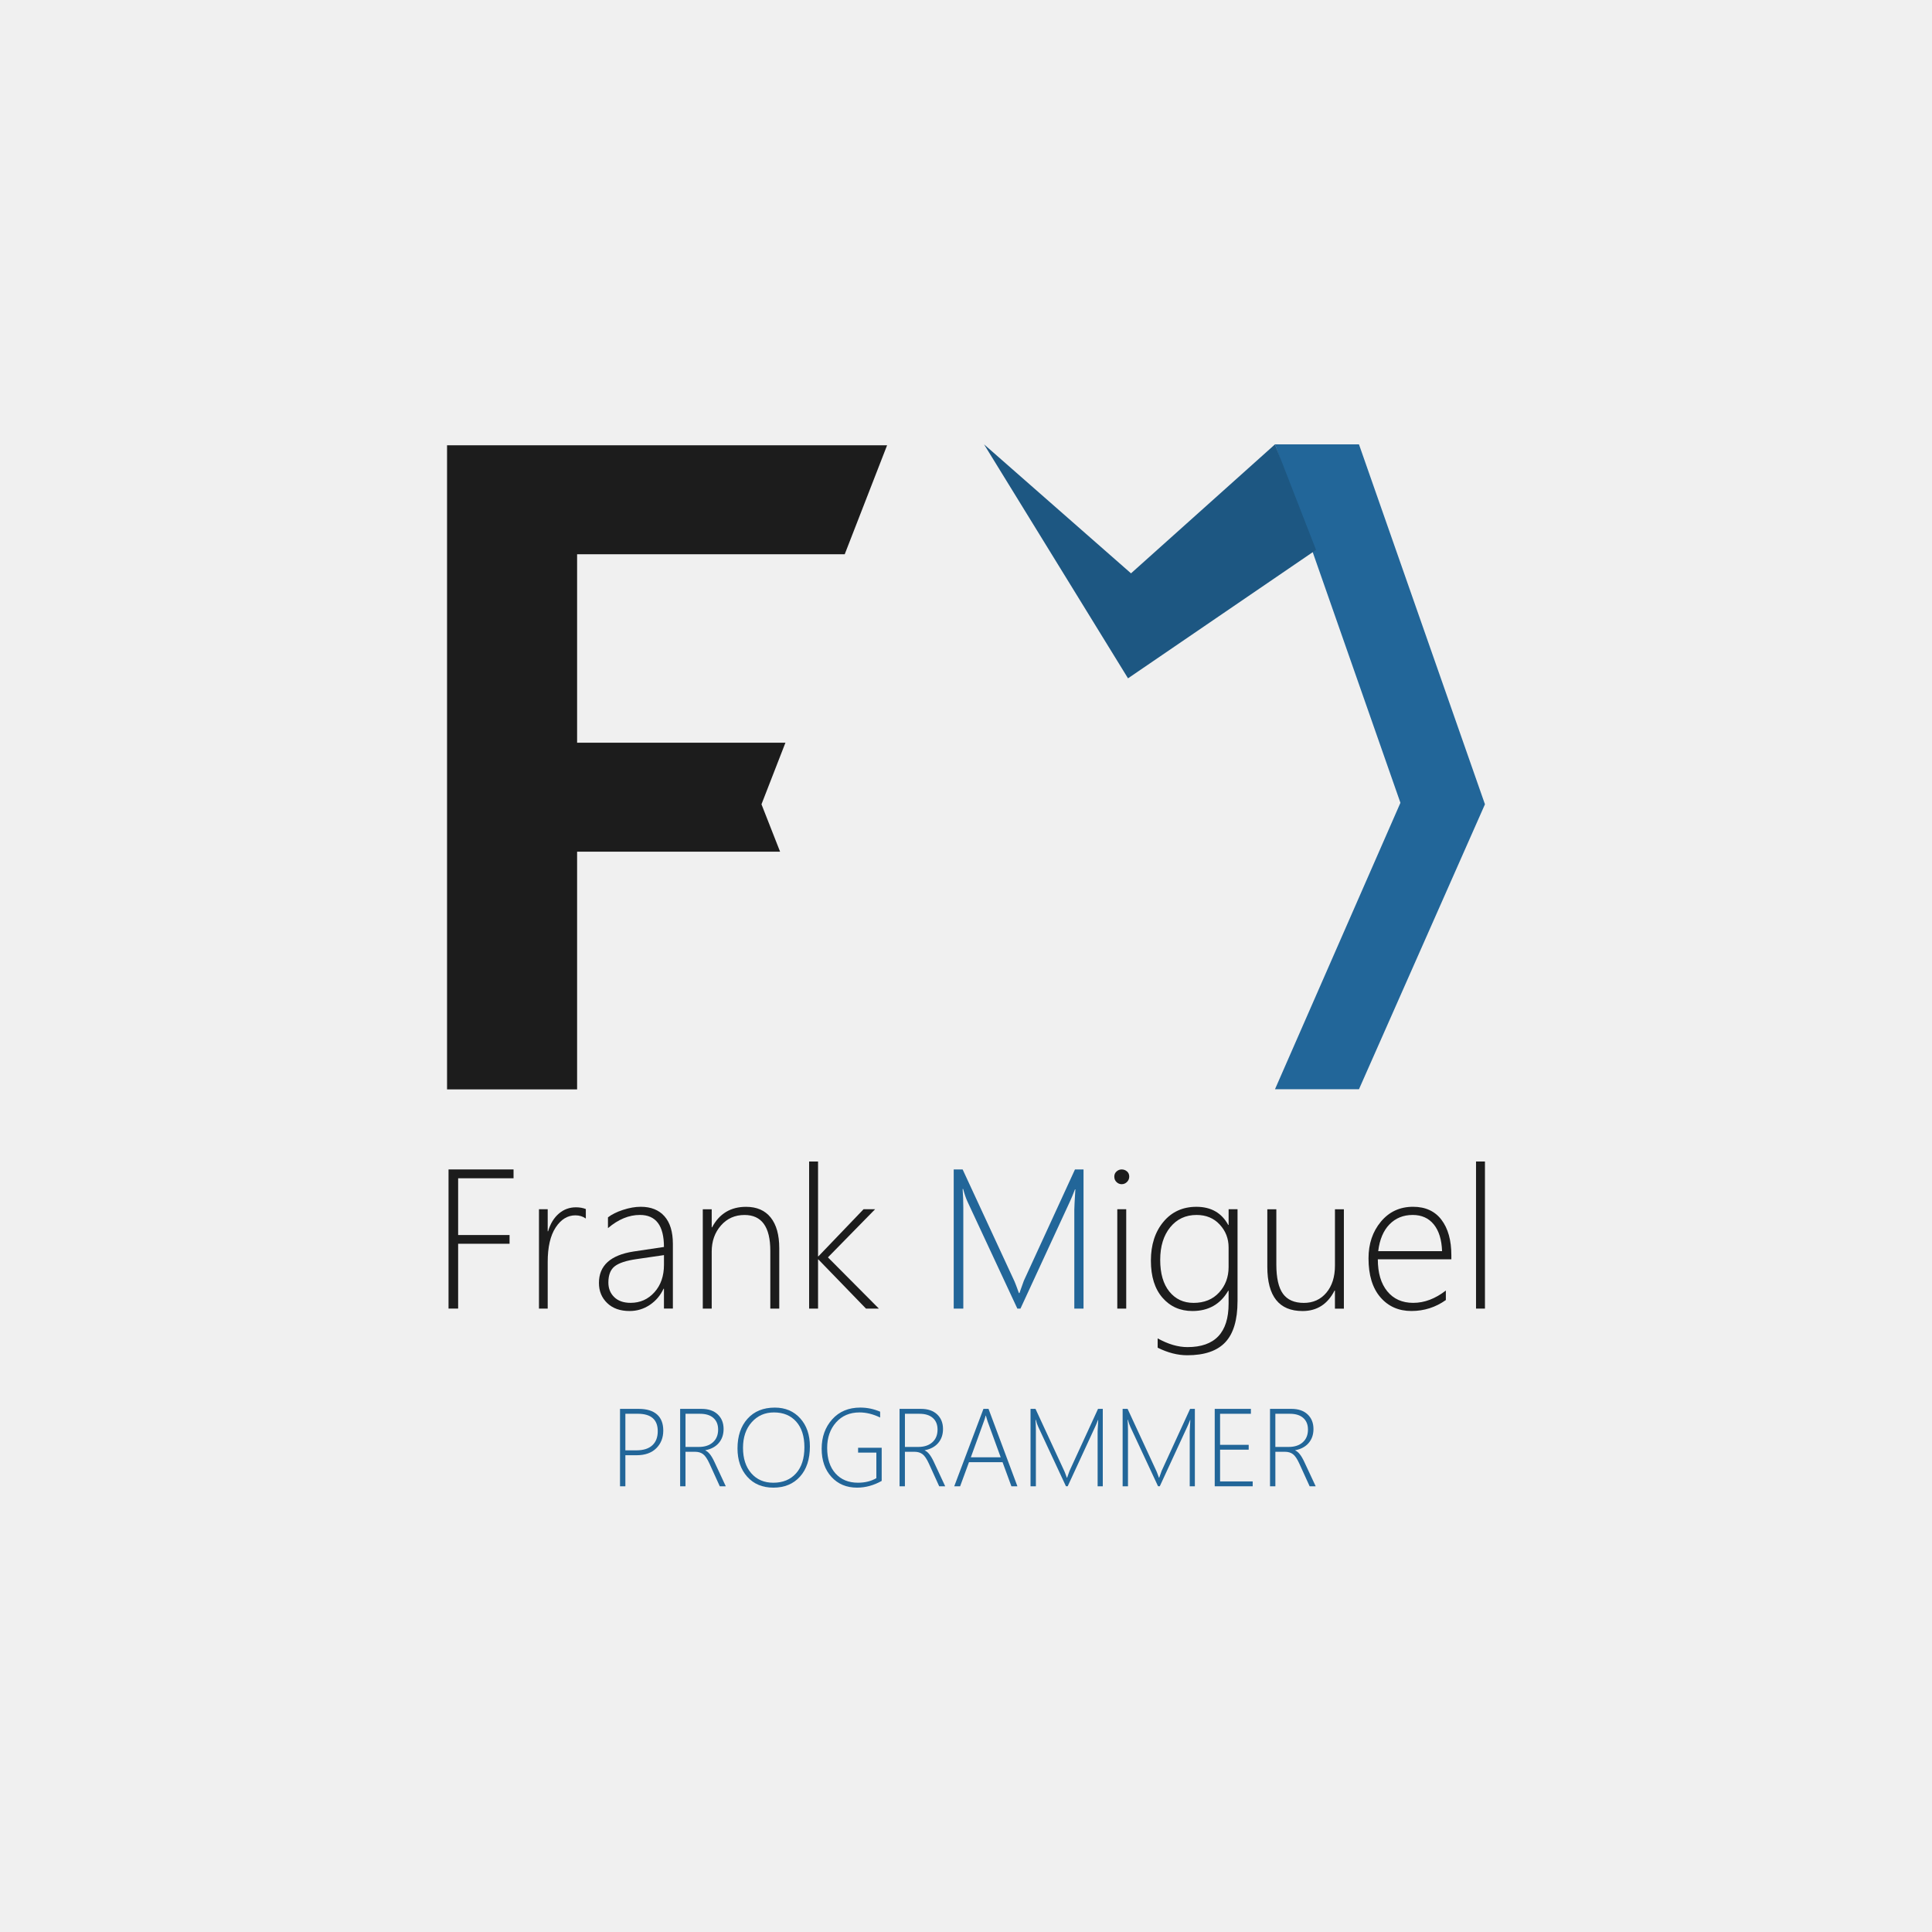
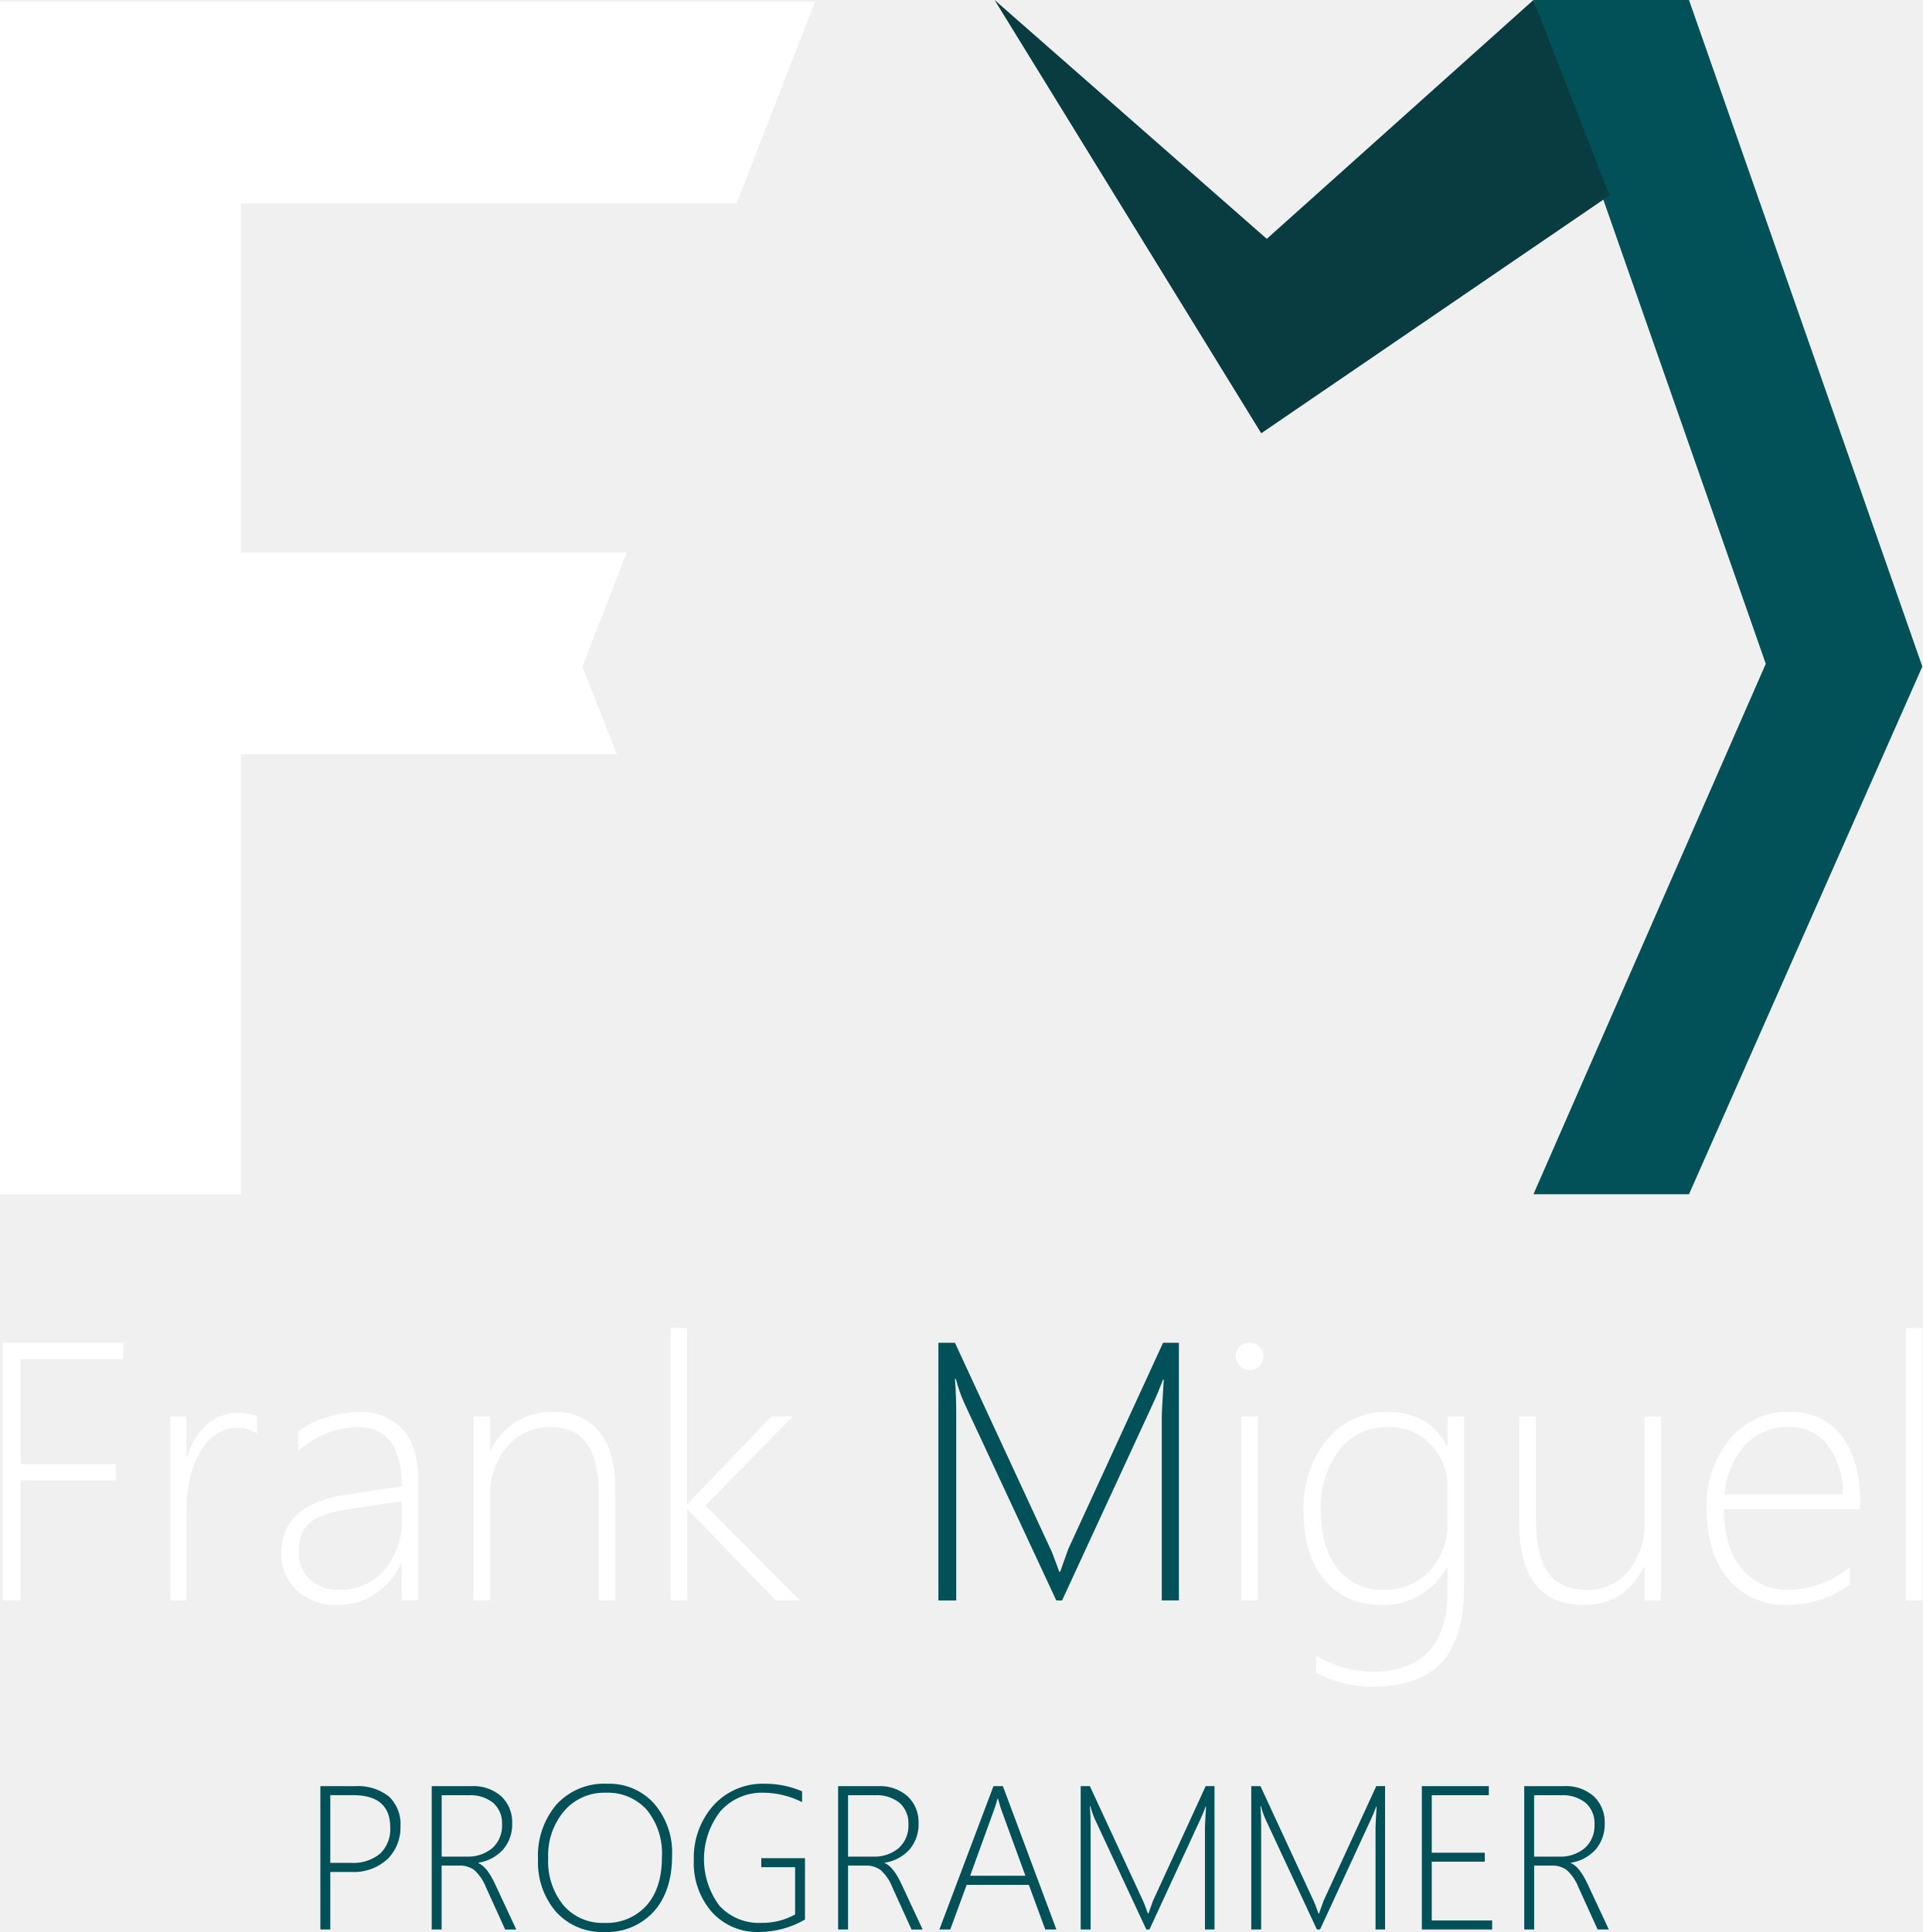
- <svg xmlns="http://www.w3.org/2000/svg" version="1.1" id="Layer_1" x="0px" y="0px" viewBox="0 0 1000 1000" style="enable-background:new 0 0 1000 1000;" xml:space="preserve">
-   <style type="text/css">
- 	.st0{fill:#1C1C1C;}
- 	.st1{fill:#226699;}
- 	.st2{fill:#1D5782;}
- </style>
-   <g>
-     <polygon class="st0" points="394.14,416.3 406.54,384.42 298.71,384.42 298.71,286.87 437.23,286.87 459.16,230.47 231.39,230.47    231.39,563.87 298.71,563.87 298.71,440.82 403.77,440.82  " />
-     <polygon class="st1" points="703.4,230 768.61,416.3 703.4,563.79 659.93,563.79 724.86,415.53 659.93,230  " />
-     <polygon class="st2" points="509.34,230 585.41,296.76 659.93,230 681.18,284.63 583.86,351.1  " />
-     <g id="name_4_">
-       <g>
-         <path class="st0" d="M237.13,609.87v29.38h26.62v4.52h-26.62v33.55h-4.97V605.3h33.65v4.57H237.13z" />
-         <path class="st0" d="M303.23,630.72c-1.54-1.11-3.35-1.66-5.42-1.66c-4.05,0-7.45,2.09-10.2,6.28     c-2.75,4.19-4.12,10.13-4.12,17.83v24.16h-4.52v-51.43h4.52v11.4h0.2c1.17-3.92,3.03-6.96,5.57-9.14     c2.54-2.18,5.49-3.26,8.84-3.26c1.91,0,3.62,0.3,5.12,0.9V630.72z" />
-         <path class="st0" d="M343.66,677.33v-10.3h-0.2c-1.64,3.52-4.03,6.32-7.16,8.41c-3.13,2.09-6.6,3.14-10.42,3.14     c-4.89,0-8.76-1.37-11.6-4.12c-2.85-2.74-4.27-6.21-4.27-10.4c0-8.97,5.94-14.4,17.83-16.27l15.82-2.36     c0-11.05-4.15-16.58-12.46-16.58c-5.66,0-11.17,2.28-16.52,6.83v-5.57c1.91-1.51,4.5-2.8,7.76-3.87     c3.26-1.07,6.34-1.61,9.22-1.61c5.29,0,9.38,1.64,12.28,4.92c2.9,3.28,4.34,8.05,4.34,14.31v33.45H343.66z M329.5,651.71     c-5.39,0.77-9.17,2.02-11.35,3.74c-2.18,1.72-3.26,4.53-3.26,8.41c0,3.05,1.01,5.56,3.04,7.53c2.03,1.98,4.85,2.96,8.46,2.96     c4.96,0,9.07-1.83,12.36-5.5c3.28-3.66,4.92-8.39,4.92-14.19v-5.02L329.5,651.71z" />
-         <path class="st0" d="M398.71,677.33v-29.93c0-12.36-4.45-18.53-13.36-18.53c-4.96,0-9.02,1.82-12.2,5.45     c-3.18,3.63-4.77,8.13-4.77,13.49v29.53h-4.62v-51.43h4.62v9.34h0.2c3.75-7.06,9.61-10.6,17.58-10.6c5.56,0,9.81,1.85,12.76,5.55     c2.95,3.7,4.42,8.98,4.42,15.85v31.29H398.71z" />
-         <path class="st0" d="M448.23,677.33l-24.61-25.41h-0.2v25.41h-4.62v-76.14h4.62v49.07h0.2l23.35-24.36h5.98l-24.41,24.91     l26.37,26.52H448.23z" />
-         <path class="st1" d="M556.06,677.33V626.2c0-1.24,0.18-4.77,0.55-10.6h-0.2c-1.04,2.71-1.91,4.8-2.61,6.28l-25.61,55.45h-1.61     l-25.71-55.15c-0.84-1.77-1.62-4.03-2.36-6.78h-0.25c0.23,3.22,0.35,6.41,0.35,9.59v52.34h-4.97V605.3h4.62l26.87,58.01     c0.17,0.34,0.35,0.79,0.55,1.36c0.2,0.57,0.42,1.14,0.65,1.71c0.33,0.87,0.69,1.84,1.05,2.91h0.3l0.55-1.61     c0.03-0.13,0.6-1.72,1.71-4.77l26.47-57.61h4.42v72.02H556.06z" />
-         <path class="st0" d="M580.57,612.94c-1,0-1.89-0.37-2.66-1.11c-0.77-0.73-1.15-1.67-1.15-2.81c0-1.1,0.39-2,1.18-2.69     c0.79-0.69,1.66-1.03,2.63-1.03c1.04,0,1.95,0.34,2.74,1c0.79,0.67,1.18,1.57,1.18,2.71c0,1.07-0.39,1.99-1.15,2.76     C582.56,612.55,581.64,612.94,580.57,612.94z M578.31,677.33v-51.43h4.62v51.43H578.31z" />
-         <path class="st0" d="M640.54,673.51c0,9.68-2.11,16.76-6.33,21.24c-4.22,4.49-10.78,6.73-19.69,6.73     c-4.95,0-10.06-1.3-15.32-3.92v-4.82c5.42,3.01,10.56,4.52,15.42,4.52c14.2,0,21.3-7.5,21.3-22.5v-6.68h-0.2     c-4.05,7-10.23,10.5-18.53,10.5c-6.33,0-11.5-2.29-15.49-6.88c-4-4.59-6-10.98-6-19.19c0-8.2,2.16-14.9,6.48-20.09     c4.32-5.19,10.01-7.78,17.08-7.78c7.57,0,13.06,3.13,16.47,9.39h0.2v-8.14h4.62V673.51z M635.92,645.63     c0-4.55-1.53-8.49-4.59-11.8c-3.06-3.32-7.06-4.97-11.98-4.97c-5.66,0-10.21,2.13-13.66,6.38c-3.45,4.25-5.17,9.88-5.17,16.88     c0,7.03,1.58,12.5,4.74,16.4c3.16,3.9,7.34,5.85,12.53,5.85c5.52,0,9.93-1.79,13.21-5.37c3.28-3.58,4.92-7.97,4.92-13.16V645.63z     " />
-         <path class="st0" d="M690.96,677.33v-9.34h-0.2c-3.58,7.06-9.11,10.6-16.57,10.6c-12.15,0-18.23-7.65-18.23-22.95v-29.73h4.67     v28.58c0,6.96,1.15,12.02,3.44,15.17c2.29,3.15,5.9,4.72,10.82,4.72c4.79,0,8.67-1.76,11.63-5.27c2.96-3.52,4.45-8.2,4.45-14.06     v-29.13h4.62v51.43H690.96z" />
-         <path class="st0" d="M713.16,651.81c0,7.06,1.63,12.59,4.9,16.57c3.26,3.99,7.74,5.98,13.43,5.98c5.76,0,11.39-2.12,16.88-6.38     v4.92c-5.32,3.78-11.27,5.67-17.83,5.67c-6.63,0-11.99-2.38-16.07-7.13c-4.09-4.76-6.13-11.47-6.13-20.14     c0-7.5,2.13-13.82,6.4-18.96c4.27-5.14,9.82-7.71,16.65-7.71c6.39,0,11.3,2.24,14.71,6.73c3.41,4.49,5.12,10.61,5.12,18.38v2.06     H713.16z M746.41,647.59c-0.2-5.93-1.62-10.53-4.27-13.81c-2.65-3.28-6.3-4.92-10.95-4.92c-4.82,0-8.82,1.62-11.98,4.85     c-3.16,3.23-5.12,7.86-5.85,13.89H746.41z" />
-         <path class="st0" d="M763.99,677.33v-76.14h4.62v76.14H763.99z" />
+ <svg xmlns="http://www.w3.org/2000/svg" width="288.182" height="289.673" viewBox="0 0 288.182 289.673">
+   <g id="logoFM75" transform="translate(-231.39 -230)">
+     <path id="Path_106" data-name="Path 106" d="M318.694,330.155l6.652-17.1H267.5V260.725h74.307l11.764-30.255H231.39V409.316H267.5V343.309H323.86Z" transform="translate(0 -0.218)" fill="#fff" />
+     <path id="Path_107" data-name="Path 107" d="M683.249,230l34.981,99.937-34.981,79.118H659.93l34.831-79.531L659.93,230Z" transform="translate(-198.657)" fill="#025159" />
+     <path id="Path_108" data-name="Path 108" d="M509.34,230l40.806,35.812L590.121,230l11.4,29.305-52.206,35.657Z" transform="translate(-128.849)" fill="#093c41" />
+     <g id="name_4_" transform="translate(231.803 429.118)">
+       <g id="Group_13" data-name="Group 13" transform="translate(0)">
+         <path id="Path_109" data-name="Path 109" d="M234.826,607.751v15.76h14.28v2.425h-14.28v18H232.16V605.3h18.051v2.451Z" transform="translate(-232.16 -603.095)" fill="#fff" />
+         <path id="Path_110" data-name="Path 110" d="M291.984,628.022a4.843,4.843,0,0,0-2.907-.891q-3.259,0-5.472,3.369t-2.21,9.565v12.96H278.97V625.437h2.425v6.115h.107a10.052,10.052,0,0,1,2.988-4.9,7.059,7.059,0,0,1,4.742-1.749,7.354,7.354,0,0,1,2.747.483v2.639Z" transform="translate(-253.86 -612.181)" fill="#fff" />
+         <path id="Path_111" data-name="Path 111" d="M328.061,652.9v-5.525h-.107a10.788,10.788,0,0,1-3.841,4.511,9.846,9.846,0,0,1-5.59,1.684,8.568,8.568,0,0,1-6.223-2.21,7.41,7.41,0,0,1-2.291-5.579q0-7.218,9.565-8.728l8.486-1.266q0-8.891-6.684-8.894a13.606,13.606,0,0,0-8.862,3.664V627.57a13.5,13.5,0,0,1,4.163-2.076,15.911,15.911,0,0,1,4.946-.864,8.328,8.328,0,0,1,6.587,2.639q2.333,2.639,2.328,7.676v17.944h-2.478Zm-7.6-13.743q-4.337.62-6.089,2.006c-1.169.923-1.749,2.43-1.749,4.511a5.384,5.384,0,0,0,1.631,4.039A6.222,6.222,0,0,0,318.8,651.3a8.522,8.522,0,0,0,6.63-2.95,10.974,10.974,0,0,0,2.639-7.612v-2.693Z" transform="translate(-268.249 -612.056)" fill="#fff" />
+         <path id="Path_112" data-name="Path 112" d="M382.508,652.909V636.854q0-9.945-7.167-9.94a8.308,8.308,0,0,0-6.544,2.924,10.592,10.592,0,0,0-2.559,7.237v15.841H363.76V625.326h2.478v5.01h.107a9.989,9.989,0,0,1,9.43-5.686,8.237,8.237,0,0,1,6.845,2.977q2.374,2.977,2.371,8.5v16.785h-2.484Z" transform="translate(-293.166 -612.065)" fill="#fff" />
+         <path id="Path_113" data-name="Path 113" d="M434.587,642.034l-13.2-13.631h-.107v13.631H418.8V601.19h2.478v26.323h.107l12.526-13.067h3.208l-13.094,13.362,14.146,14.226Z" transform="translate(-318.68 -601.19)" fill="#fff" />
+         <path id="Path_114" data-name="Path 114" d="M527.124,643.939V616.511q0-1,.3-5.686h-.107q-.837,2.181-1.4,3.369l-13.738,29.745h-.864l-13.792-29.584a21.973,21.973,0,0,1-1.266-3.637h-.134c.123,1.727.188,3.438.188,5.144v28.077H493.64V605.3h2.478l14.414,31.118a6.5,6.5,0,0,1,.3.729c.107.306.225.612.349.917.177.467.37.987.563,1.561h.161l.3-.864q.024-.1.917-2.559l14.2-30.9h2.371v38.634h-2.559Z" transform="translate(-353.374 -603.095)" fill="#025159" />
+         <path id="Path_115" data-name="Path 115" d="M578.8,609.4a2.07,2.07,0,0,1-2.044-2.1,1.826,1.826,0,0,1,.633-1.443,2.085,2.085,0,0,1,1.411-.553,2.227,2.227,0,0,1,1.47.536,1.8,1.8,0,0,1,.633,1.454,2.125,2.125,0,0,1-2.1,2.108Zm-1.212,34.541V616.351h2.478v27.589Z" transform="translate(-391.906 -603.095)" fill="#fff" />
+         <path id="Path_116" data-name="Path 116" d="M619.754,650.855q0,7.789-3.4,11.394t-10.562,3.61a18.377,18.377,0,0,1-8.218-2.1v-2.586a17.113,17.113,0,0,0,8.272,2.425q11.426,0,11.426-12.07v-3.583h-.107a10.732,10.732,0,0,1-9.94,5.633,10.5,10.5,0,0,1-8.309-3.691q-3.219-3.693-3.219-10.294a16.286,16.286,0,0,1,3.476-10.777,11.331,11.331,0,0,1,9.162-4.173q6.091,0,8.835,5.037h.107v-4.367h2.478v25.545ZM617.275,635.9a9.015,9.015,0,0,0-2.462-6.33,8.334,8.334,0,0,0-6.426-2.666,8.973,8.973,0,0,0-7.328,3.422,13.931,13.931,0,0,0-2.773,9.055q0,5.657,2.543,8.8a8.225,8.225,0,0,0,6.722,3.138,9.147,9.147,0,0,0,7.086-2.881,10.069,10.069,0,0,0,2.639-7.059Z" transform="translate(-400.685 -612.061)" fill="#fff" />
+         <path id="Path_117" data-name="Path 117" d="M674.735,653.493v-5.01h-.107q-2.881,5.681-8.889,5.686-9.776,0-9.779-12.311V625.91h2.505v15.331q0,5.6,1.845,8.138t5.8,2.532a7.772,7.772,0,0,0,6.239-2.827,11.33,11.33,0,0,0,2.387-7.542V625.915h2.478V653.5h-2.484Z" transform="translate(-428.62 -612.649)" fill="#fff" />
+         <path id="Path_118" data-name="Path 118" d="M710.926,639.21q0,5.681,2.629,8.889a8.8,8.8,0,0,0,7.2,3.208,14.644,14.644,0,0,0,9.055-3.422v2.639a16.135,16.135,0,0,1-9.565,3.042,10.818,10.818,0,0,1-8.62-3.825q-3.291-3.83-3.288-10.8a15.384,15.384,0,0,1,3.433-10.171,11.065,11.065,0,0,1,8.932-4.136,9.314,9.314,0,0,1,7.891,3.61q2.744,3.613,2.746,9.86v1.1H710.926Zm17.836-2.264a12.176,12.176,0,0,0-2.291-7.408A7.138,7.138,0,0,0,720.6,626.9a8.619,8.619,0,0,0-6.426,2.6,12.469,12.469,0,0,0-3.138,7.451h17.729Z" transform="translate(-452.902 -612.056)" fill="#fff" />
+         <path id="Path_119" data-name="Path 119" d="M763.99,642.034V601.19h2.478v40.844Z" transform="translate(-478.699 -601.19)" fill="#fff" />
      </g>
-       <g>
-         <path class="st1" d="M323.69,753.23v16.07h-2.77v-40.07h9.67c4.12,0,7.27,0.96,9.45,2.86c2.18,1.91,3.27,4.7,3.27,8.37     c0,3.73-1.22,6.79-3.65,9.18c-2.43,2.4-5.84,3.59-10.21,3.59H323.69z M323.69,731.77v18.92h5.7c3.61,0,6.36-0.86,8.24-2.59     c1.88-1.72,2.82-4.16,2.82-7.31c0-6.02-3.46-9.03-10.37-9.03H323.69z" />
-         <path class="st1" d="M372.56,769.3l-5.34-11.74c-1.1-2.42-2.2-4.05-3.3-4.88c-1.1-0.83-2.48-1.24-4.14-1.24h-4.97v17.86h-2.77     v-40.07h11.12c3.54,0,6.32,0.96,8.34,2.86c2.02,1.91,3.03,4.43,3.03,7.56c0,2.89-0.83,5.3-2.49,7.24     c-1.66,1.94-3.98,3.18-6.96,3.75v0.11c1.58,0.63,3.13,2.56,4.64,5.79l5.95,12.77H372.56z M354.82,731.77v17.16h6.9     c3.06,0,5.48-0.8,7.28-2.4c1.8-1.6,2.7-3.8,2.7-6.6c0-2.55-0.81-4.55-2.43-5.99c-1.62-1.45-3.94-2.17-6.96-2.17H354.82z" />
-         <path class="st1" d="M400.31,770c-5.66,0-10.18-1.88-13.54-5.64c-3.36-3.76-5.04-8.65-5.04-14.67c0-6.39,1.73-11.51,5.18-15.35     c3.46-3.85,8.17-5.77,14.15-5.77c5.4,0,9.78,1.85,13.12,5.55c3.34,3.7,5.02,8.55,5.02,14.54c0,6.63-1.71,11.85-5.14,15.65     C410.64,768.1,406.05,770,400.31,770z M400.59,731.07c-4.66,0-8.49,1.68-11.5,5.06c-3.01,3.37-4.51,7.79-4.51,13.25     c0,5.51,1.43,9.91,4.28,13.18c2.85,3.27,6.65,4.9,11.4,4.9c4.96,0,8.88-1.62,11.77-4.85c2.89-3.23,4.33-7.74,4.33-13.51     c0-5.67-1.41-10.08-4.23-13.26C409.3,732.66,405.46,731.07,400.59,731.07z" />
-         <path class="st1" d="M456.37,766.51c-4.14,2.33-8.39,3.49-12.77,3.49c-5.46,0-9.87-1.85-13.25-5.56s-5.06-8.57-5.06-14.59     c0-6.07,1.82-11.14,5.45-15.2c3.63-4.06,8.49-6.09,14.56-6.09c3.52,0,6.94,0.71,10.26,2.12v3.02c-3.63-1.75-7.18-2.63-10.65-2.63     c-5.05,0-9.11,1.72-12.17,5.17c-3.06,3.45-4.6,7.84-4.6,13.19c0,5.63,1.44,10.04,4.32,13.23c2.88,3.2,6.76,4.79,11.64,4.79     c3.61,0,6.78-0.78,9.5-2.35v-13.22h-9.45v-2.51h12.21V766.51z" />
-         <path class="st1" d="M486.13,769.3l-5.34-11.74c-1.1-2.42-2.2-4.05-3.3-4.88c-1.1-0.83-2.48-1.24-4.14-1.24h-4.97v17.86h-2.77     v-40.07h11.12c3.54,0,6.32,0.96,8.34,2.86c2.02,1.91,3.03,4.43,3.03,7.56c0,2.89-0.83,5.3-2.49,7.24     c-1.66,1.94-3.98,3.18-6.96,3.75v0.11c1.58,0.63,3.13,2.56,4.64,5.79l5.95,12.77H486.13z M468.39,731.77v17.16h6.9     c3.06,0,5.48-0.8,7.28-2.4c1.8-1.6,2.7-3.8,2.7-6.6c0-2.55-0.81-4.55-2.43-5.99c-1.62-1.45-3.94-2.17-6.96-2.17H468.39z" />
-         <path class="st1" d="M523.5,769.3l-4.58-12.47h-17.38l-4.58,12.47h-3.05l15.12-40.07h2.63l14.95,40.07H523.5z M511.2,735.77     c-0.2-0.56-0.37-1.11-0.5-1.65c-0.13-0.47-0.27-0.93-0.42-1.4h-0.11c-0.32,1.23-0.62,2.23-0.92,2.99l-6.74,18.58h15.45     L511.2,735.77z" />
-         <path class="st1" d="M568.13,769.3v-28.45c0-0.69,0.1-2.65,0.31-5.9h-0.11c-0.58,1.51-1.06,2.67-1.45,3.49l-14.25,30.85h-0.89     l-14.31-30.68c-0.47-0.99-0.9-2.25-1.32-3.77h-0.14c0.13,1.79,0.2,3.57,0.2,5.34v29.12h-2.77v-40.07h2.57l14.95,32.28     c0.09,0.18,0.2,0.44,0.31,0.75c0.11,0.32,0.23,0.63,0.36,0.95c0.19,0.48,0.38,1.02,0.59,1.62h0.17l0.31-0.9     c0.02-0.07,0.33-0.96,0.95-2.65l14.73-32.05h2.46v40.07H568.13z" />
-         <path class="st1" d="M615.8,769.3v-28.45c0-0.69,0.1-2.65,0.31-5.9H616c-0.58,1.51-1.06,2.67-1.45,3.49l-14.25,30.85h-0.89     l-14.31-30.68c-0.47-0.99-0.9-2.25-1.32-3.77h-0.14c0.13,1.79,0.2,3.57,0.2,5.34v29.12h-2.77v-40.07h2.57l14.95,32.28     c0.09,0.18,0.2,0.44,0.31,0.75c0.11,0.32,0.23,0.63,0.36,0.95c0.19,0.48,0.38,1.02,0.59,1.62h0.17l0.31-0.9     c0.02-0.07,0.33-0.96,0.95-2.65L616,729.23h2.46v40.07H615.8z" />
-         <path class="st1" d="M628.74,769.3v-40.07h18.72v2.54h-15.95v16.07h14.81v2.51h-14.81v16.43h16.88v2.52H628.74z" />
-         <path class="st1" d="M677.87,769.3l-5.34-11.74c-1.1-2.42-2.2-4.05-3.3-4.88s-2.48-1.24-4.13-1.24h-4.97v17.86h-2.77v-40.07     h11.12c3.54,0,6.32,0.96,8.34,2.86c2.02,1.91,3.03,4.43,3.03,7.56c0,2.89-0.83,5.3-2.49,7.24c-1.66,1.94-3.98,3.18-6.96,3.75     v0.11c1.58,0.63,3.13,2.56,4.64,5.79L681,769.3H677.87z M660.12,731.77v17.16h6.9c3.06,0,5.48-0.8,7.28-2.4     c1.8-1.6,2.7-3.8,2.7-6.6c0-2.55-0.81-4.55-2.43-5.99c-1.62-1.45-3.94-2.17-6.96-2.17H660.12z" />
+       <g id="Group_14" data-name="Group 14" transform="translate(47.614 68.325)">
+         <path id="Path_120" data-name="Path 120" d="M322.406,742.1v8.62H320.92V729.23h5.187a7.5,7.5,0,0,1,5.069,1.534,5.65,5.65,0,0,1,1.754,4.49,6.612,6.612,0,0,1-1.958,4.924A7.462,7.462,0,0,1,325.5,742.1Zm0-11.512v10.149h3.058a6.313,6.313,0,0,0,4.42-1.389,5.049,5.049,0,0,0,1.513-3.921q0-4.844-5.563-4.844h-3.428Z" transform="translate(-320.92 -728.871)" fill="#025159" />
+         <path id="Path_121" data-name="Path 121" d="M363.048,750.725l-2.865-6.3a6.867,6.867,0,0,0-1.77-2.618,3.581,3.581,0,0,0-2.221-.665h-2.666v9.581H352.04V729.23h5.965a6.272,6.272,0,0,1,4.474,1.534,5.322,5.322,0,0,1,1.625,4.055,5.762,5.762,0,0,1-1.336,3.884,6.271,6.271,0,0,1-3.734,2.012v.059q1.271.507,2.489,3.106l3.192,6.85h-1.668Zm-9.516-20.132V739.8h3.7a5.658,5.658,0,0,0,3.905-1.287,4.494,4.494,0,0,0,1.448-3.54,4.079,4.079,0,0,0-1.3-3.213,5.415,5.415,0,0,0-3.734-1.164Z" transform="translate(-335.346 -728.871)" fill="#025159" />
+         <path id="Path_122" data-name="Path 122" d="M391.7,750.794a9.261,9.261,0,0,1-7.263-3.026,11.365,11.365,0,0,1-2.7-7.869,11.862,11.862,0,0,1,2.779-8.234,9.683,9.683,0,0,1,7.591-3.1,9.038,9.038,0,0,1,7.038,2.977,11.2,11.2,0,0,1,2.693,7.8q0,5.335-2.757,8.4A9.453,9.453,0,0,1,391.7,750.794Zm.15-20.883a7.888,7.888,0,0,0-6.169,2.714,10.271,10.271,0,0,0-2.419,7.108,10.391,10.391,0,0,0,2.3,7.07,7.705,7.705,0,0,0,6.115,2.629,8.044,8.044,0,0,0,6.314-2.6q2.325-2.6,2.323-7.247a10.344,10.344,0,0,0-2.269-7.113A7.862,7.862,0,0,0,391.847,729.911Z" transform="translate(-349.11 -728.565)" fill="#025159" />
+         <path id="Path_123" data-name="Path 123" d="M441.962,748.918a13.787,13.787,0,0,1-6.85,1.872A9.157,9.157,0,0,1,428,747.807a11.165,11.165,0,0,1-2.714-7.827,11.786,11.786,0,0,1,2.924-8.154,9.965,9.965,0,0,1,7.81-3.267,13.951,13.951,0,0,1,5.5,1.137v1.62a13.105,13.105,0,0,0-5.713-1.411,8.3,8.3,0,0,0-6.528,2.773,11.692,11.692,0,0,0-.15,14.173,7.979,7.979,0,0,0,6.244,2.569,10.016,10.016,0,0,0,5.1-1.261V741.07h-5.069v-1.346h6.55v9.194Z" transform="translate(-369.303 -728.56)" fill="#025159" />
+         <path id="Path_124" data-name="Path 124" d="M476.618,750.725l-2.865-6.3a6.867,6.867,0,0,0-1.77-2.618,3.581,3.581,0,0,0-2.221-.665H467.1v9.581H465.61V729.23h5.965a6.272,6.272,0,0,1,4.474,1.534,5.322,5.322,0,0,1,1.625,4.055,5.762,5.762,0,0,1-1.336,3.884,6.271,6.271,0,0,1-3.734,2.012v.059q1.271.507,2.489,3.106l3.192,6.85h-1.668ZM467.1,730.593V739.8h3.7a5.658,5.658,0,0,0,3.905-1.287,4.494,4.494,0,0,0,1.448-3.54,4.079,4.079,0,0,0-1.3-3.213,5.416,5.416,0,0,0-3.734-1.164Z" transform="translate(-387.994 -728.871)" fill="#025159" />
+         <path id="Path_125" data-name="Path 125" d="M509.783,750.725l-2.457-6.689H498l-2.457,6.689H493.91l8.111-21.495h1.411l8.02,21.495Zm-6.6-17.987a8.7,8.7,0,0,1-.268-.885c-.07-.252-.145-.5-.225-.751h-.059a14.521,14.521,0,0,1-.494,1.6l-3.616,9.967h8.288Z" transform="translate(-401.113 -728.871)" fill="#025159" />
+         <path id="Path_126" data-name="Path 126" d="M552.03,750.725V735.463c0-.37.054-1.422.166-3.165h-.059c-.311.81-.569,1.432-.778,1.872l-7.644,16.549h-.477l-7.676-16.458a12.742,12.742,0,0,1-.708-2.022h-.075c.07.96.107,1.915.107,2.865v15.621H533.4V729.23h1.379l8.02,17.316a3.734,3.734,0,0,1,.166.4c.059.172.123.338.193.51.1.257.2.547.316.869h.091l.166-.483c.011-.038.177-.515.51-1.422l7.9-17.193h1.32v21.495Z" transform="translate(-419.419 -728.87)" fill="#025159" />
+         <path id="Path_127" data-name="Path 127" d="M599.7,750.725V735.463c0-.37.054-1.422.166-3.165h-.059c-.311.81-.569,1.432-.778,1.872l-7.644,16.549h-.477l-7.676-16.458a12.751,12.751,0,0,1-.708-2.022h-.075c.07.96.107,1.915.107,2.865v15.621H581.07V729.23h1.379l8.02,17.316a3.716,3.716,0,0,1,.166.4c.059.172.123.338.193.51.1.257.2.547.317.869h.091l.166-.483c.011-.038.177-.515.51-1.422l7.9-17.193h1.32v21.495Z" transform="translate(-441.517 -728.871)" fill="#025159" />
+         <path id="Path_128" data-name="Path 128" d="M628.74,750.725V729.23h10.042v1.363h-8.556v8.62h7.945v1.346h-7.945v8.814h9.055v1.352Z" transform="translate(-463.615 -728.871)" fill="#025159" />
+         <path id="Path_129" data-name="Path 129" d="M668.362,750.725l-2.865-6.3a6.866,6.866,0,0,0-1.77-2.618,3.576,3.576,0,0,0-2.215-.665h-2.666v9.581H657.36V729.23h5.965a6.272,6.272,0,0,1,4.474,1.534,5.322,5.322,0,0,1,1.625,4.055,5.762,5.762,0,0,1-1.336,3.884,6.271,6.271,0,0,1-3.734,2.012v.059q1.271.507,2.489,3.106l3.2,6.845Zm-9.522-20.132V739.8h3.7a5.658,5.658,0,0,0,3.905-1.287,4.494,4.494,0,0,0,1.448-3.54,4.079,4.079,0,0,0-1.3-3.213,5.415,5.415,0,0,0-3.734-1.164Z" transform="translate(-476.883 -728.871)" fill="#025159" />
      </g>
    </g>
  </g>
</svg>
